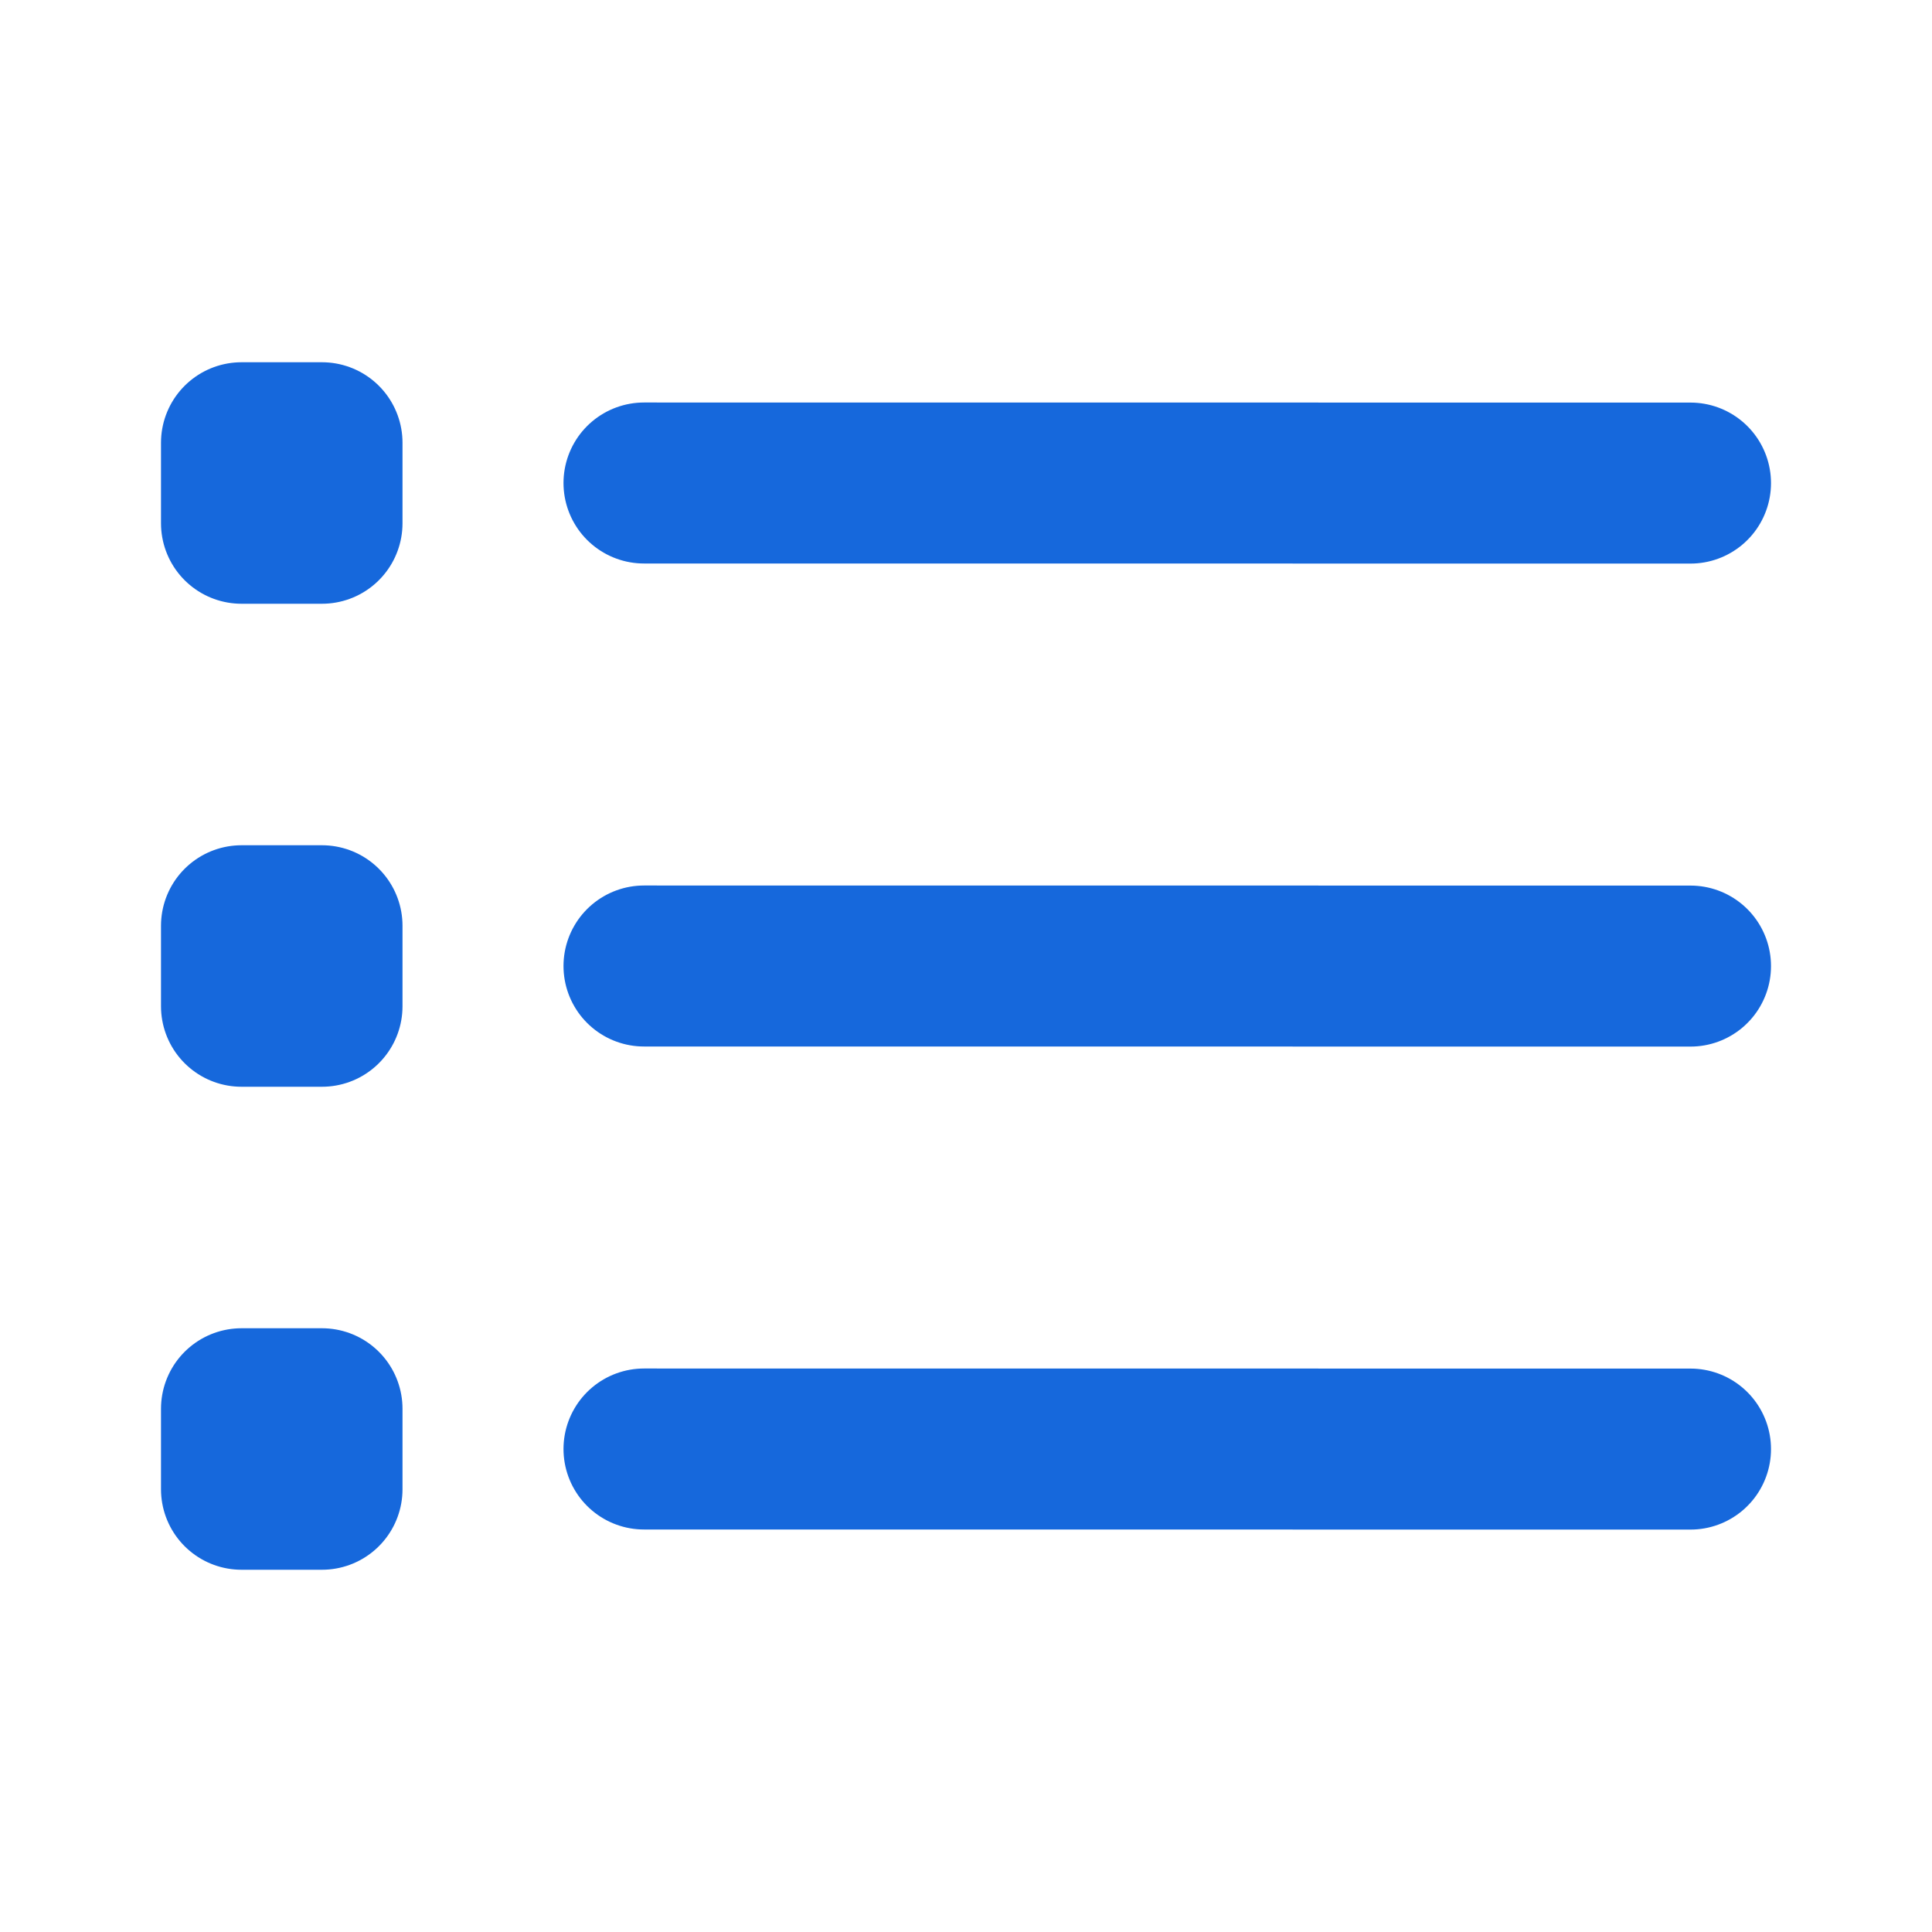
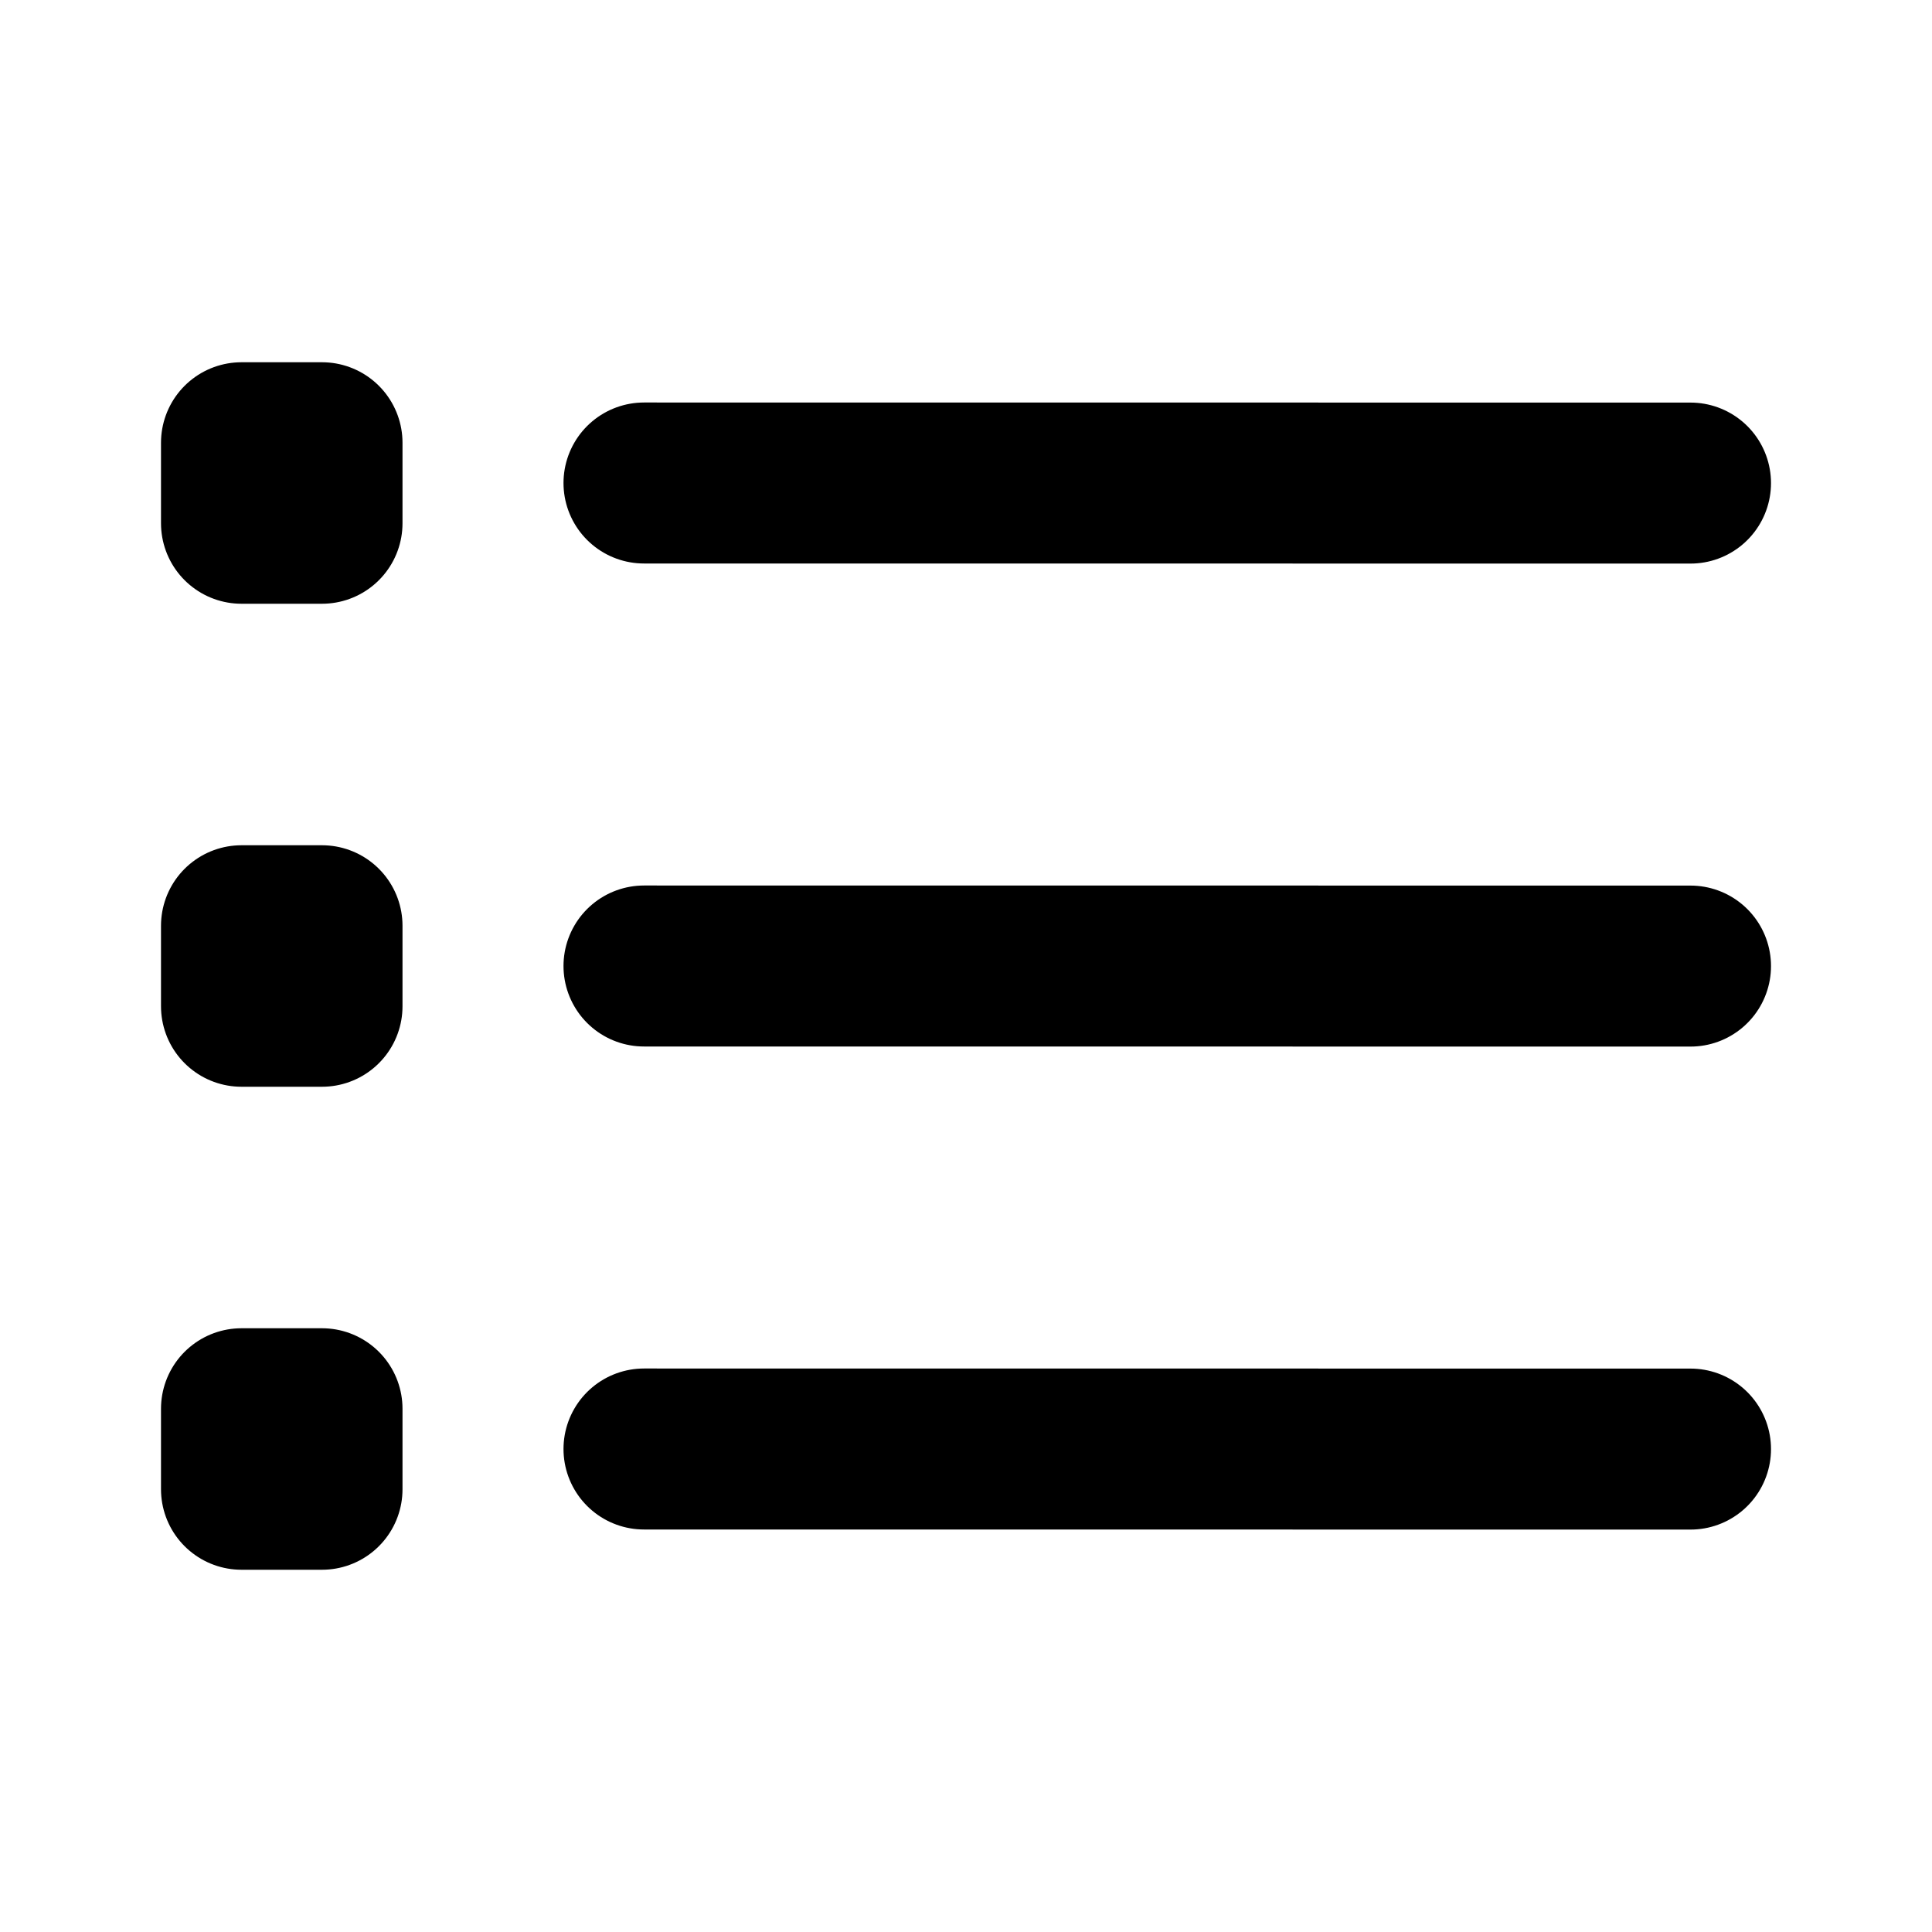
<svg xmlns="http://www.w3.org/2000/svg" width="20" height="20" viewBox="0 0 24 24" fill="none">
  <g id="SVGRepo_bgCarrier" stroke-width="0" />
  <g id="SVGRepo_tracerCarrier" stroke-linecap="round" stroke-linejoin="round" />
  <g id="SVGRepo_iconCarrier">
-     <path d="M8 6L21 6.001M8 12L21 12.001M8 18L21 18.001M3 6.5H4V5.5H3V6.5ZM3 12.5H4V11.5H3V12.5ZM3 18.5H4V17.5H3V18.5Z" stroke="#1668dc" stroke-width="2" stroke-linecap="round" stroke-linejoin="round" />
+     <path d="M8 6L21 6.001M8 12L21 12.001M8 18L21 18.001M3 6.5H4V5.5H3V6.5ZM3 12.5H4V11.5H3V12.5ZM3 18.5H4V17.5H3V18.5Z" stroke="currentColor" stroke-width="2" stroke-linecap="round" stroke-linejoin="round" />
  </g>
</svg>
